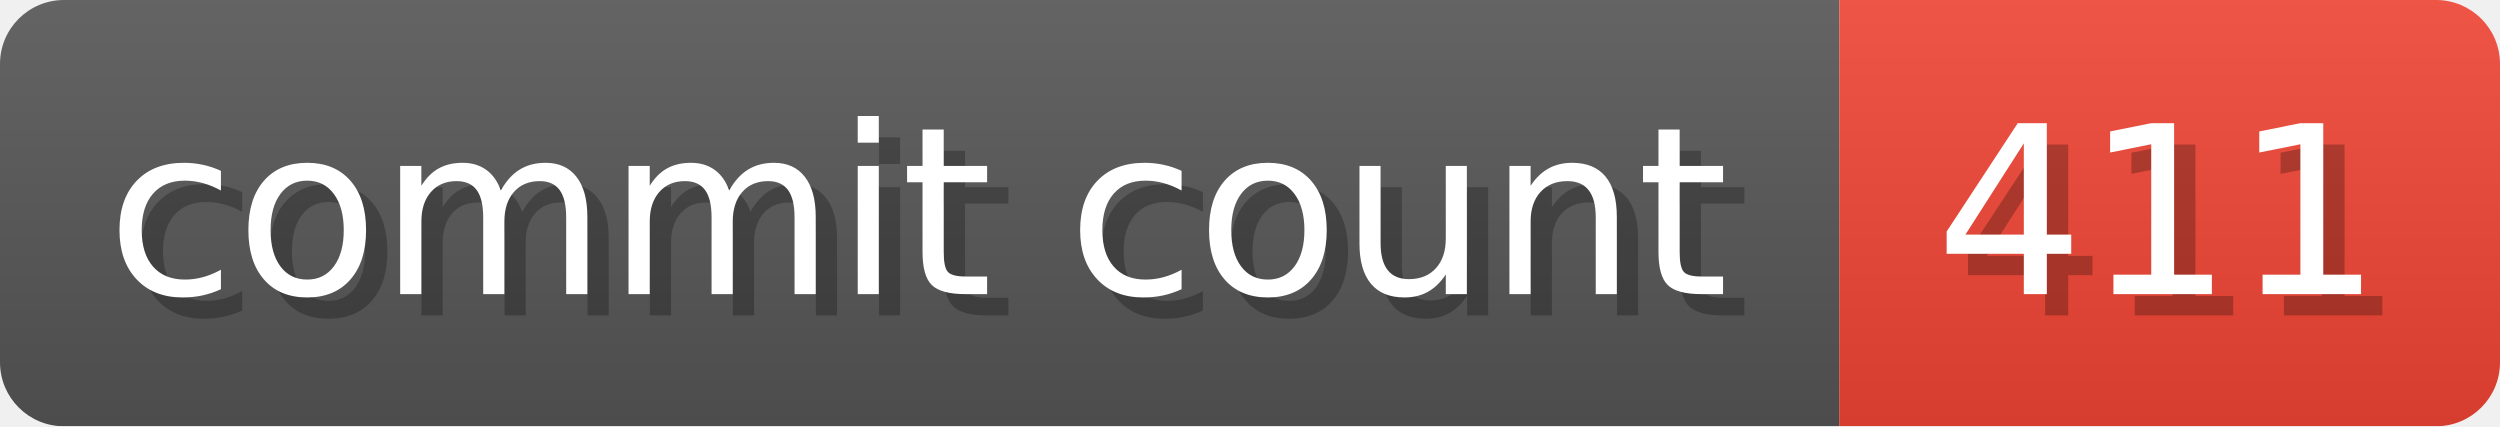
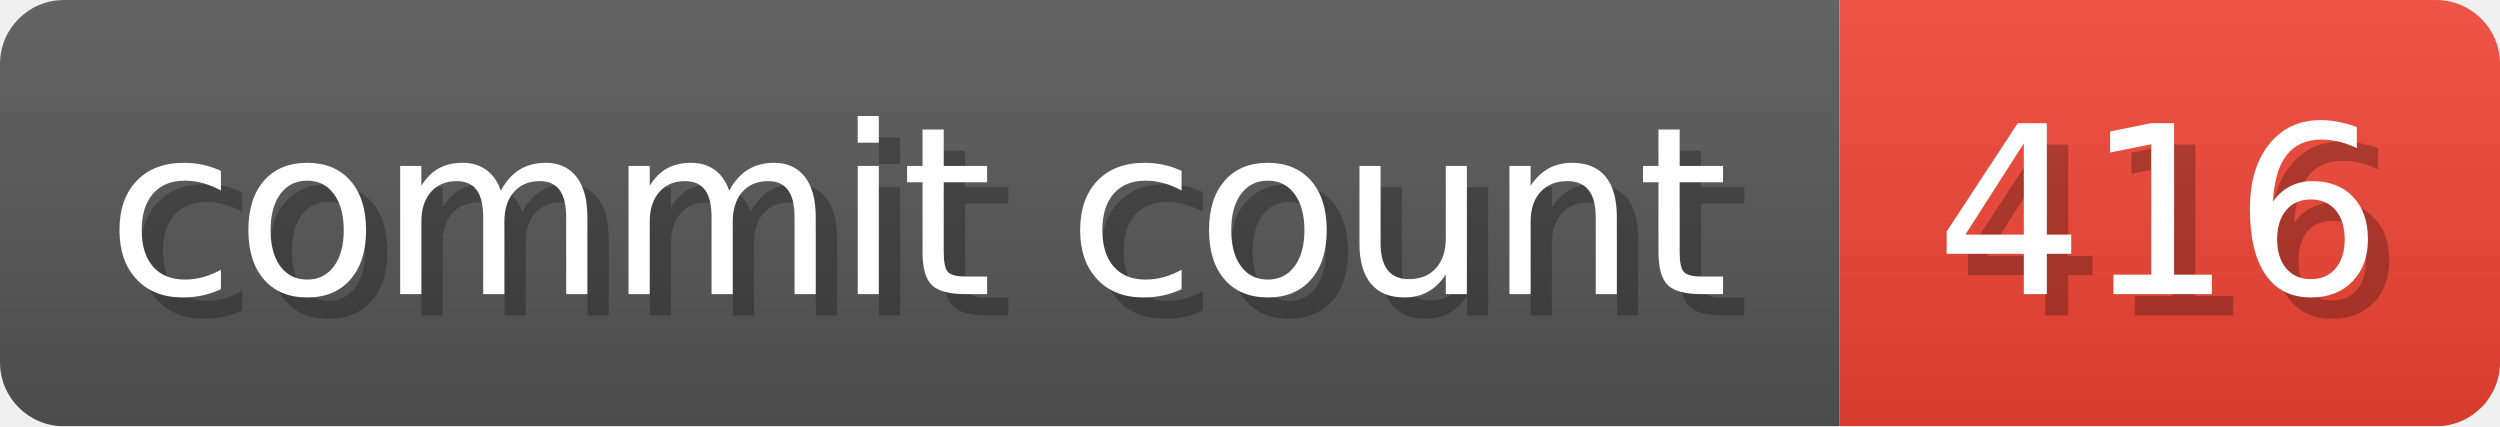
- <svg xmlns="http://www.w3.org/2000/svg" width="117.3" height="20" viewBox="0 0 1173 200" role="img" aria-label="commit count: 411 ">
+ <svg xmlns="http://www.w3.org/2000/svg" width="117.3" height="20" viewBox="0 0 1173 200" role="img" aria-label="commit count: 416 ">
  <linearGradient id="a" x2="0" y2="100%">
    <stop offset="0" stop-opacity=".1" stop-color="#EEE" />
    <stop offset="1" stop-opacity=".1" />
  </linearGradient>
  <mask id="m">
    <rect width="1173" height="200" rx="30" fill="#FFF" />
  </mask>
  <g mask="url(#m)">
    <rect width="863" height="200" fill="#555" />
    <rect width="310" height="200" fill="#E43" x="863" />
    <rect width="1173" height="200" fill="url(#a)" />
  </g>
  <g aria-hidden="true" fill="#fff" text-anchor="start" font-family="Verdana,DejaVu Sans,sans-serif" font-size="110">
    <text x="60" y="148" textLength="763" fill="#000" opacity="0.25">commit count</text>
    <text x="50" y="138" textLength="763">commit count</text>
-     <text x="918" y="148" textLength="210" fill="#000" opacity="0.25">411
+     <text x="918" y="148" textLength="210" fill="#000" opacity="0.25">416
</text>
-     <text x="908" y="138" textLength="210">411
+     <text x="908" y="138" textLength="210">416
</text>
  </g>
</svg>
